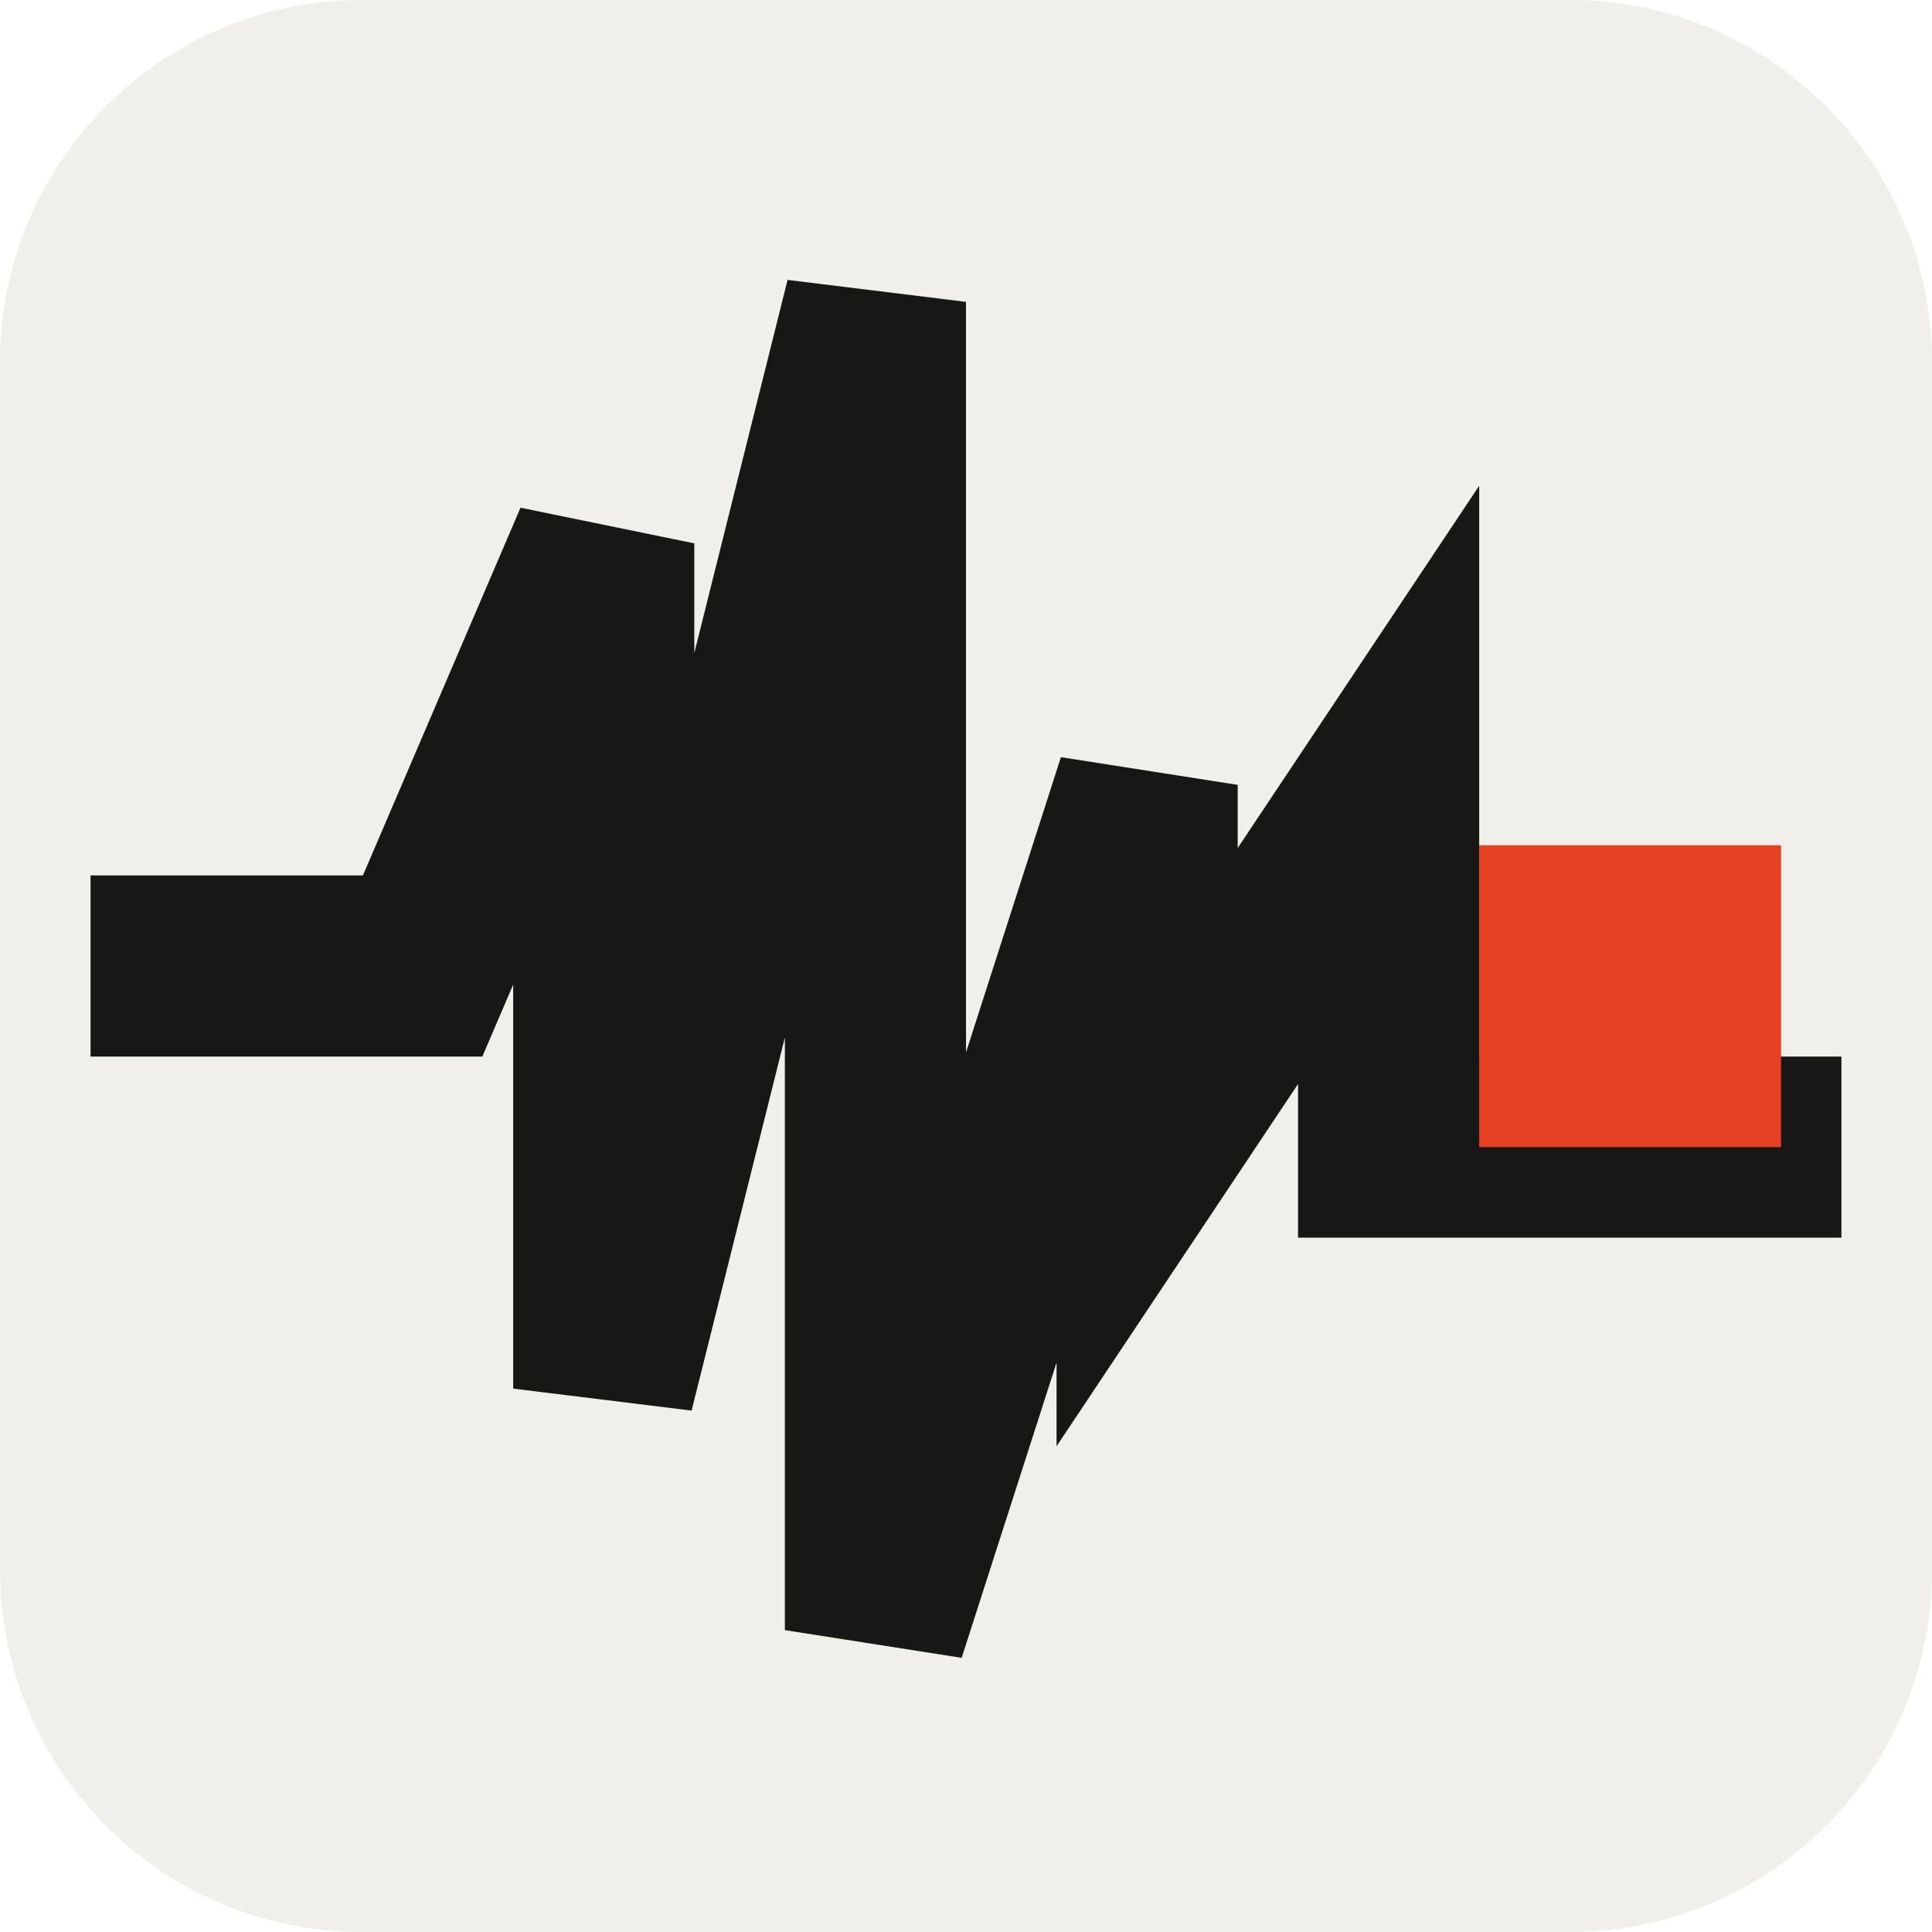
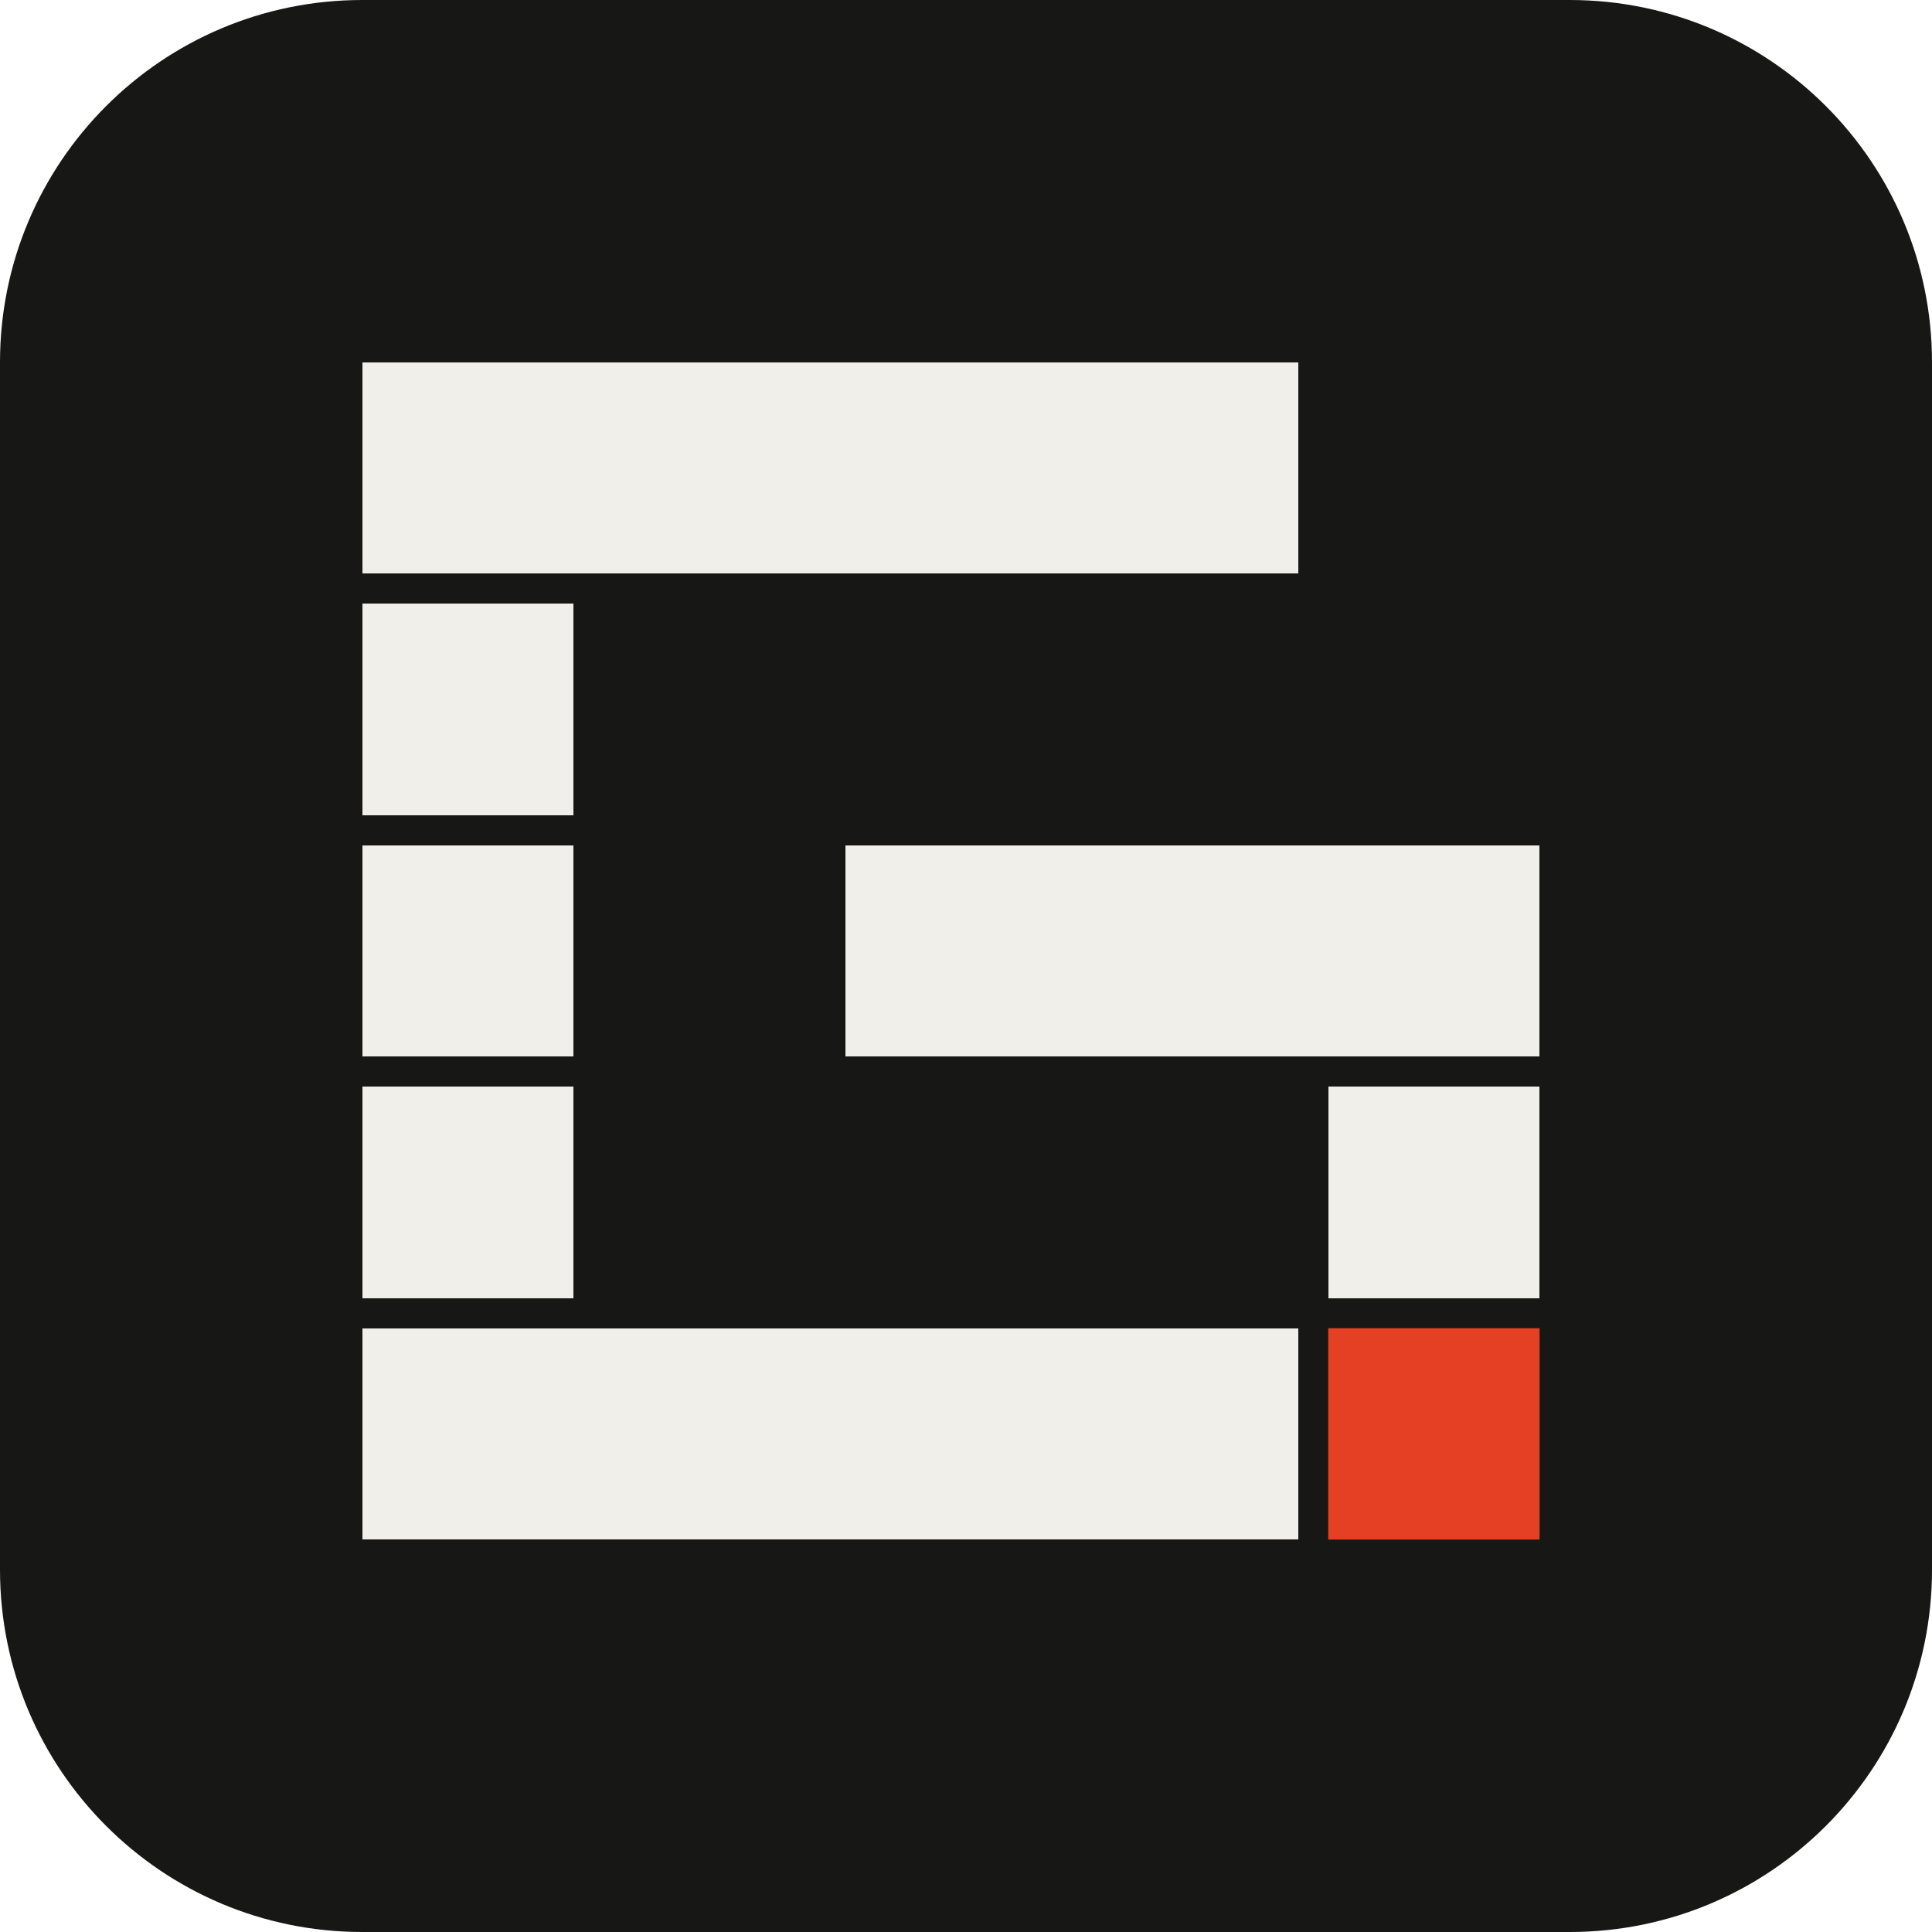
<svg xmlns="http://www.w3.org/2000/svg" viewBox="0 0 64 64">
-   <rect width="64" height="64" rx="12" fill="#f1efe9" />
-   <path d="M6 32h8l6-14v28l9-36v44l9-28v12l8-12v12h12" fill="none" stroke="#171816" stroke-width="6" stroke-linecap="square" stroke-linejoin="miter" />
-   <rect x="49" y="28" width="10" height="10" fill="#e64024" />
+   <rect width="64" height="64" rx="12" fill="#171816" />
+   <path fill="#f1efe9" shape-rendering="crispEdges" d="M12 12h31v7H12zM12 20h7v7h-7zM12 28h7v7h-7zM28 28h23v7H28zM12 36h7v7h-7zM44 36h7v7h-7zM12 44h31v7H12z" />
+   <rect x="44" y="44" width="7" height="7" fill="#e64024" />
</svg>
